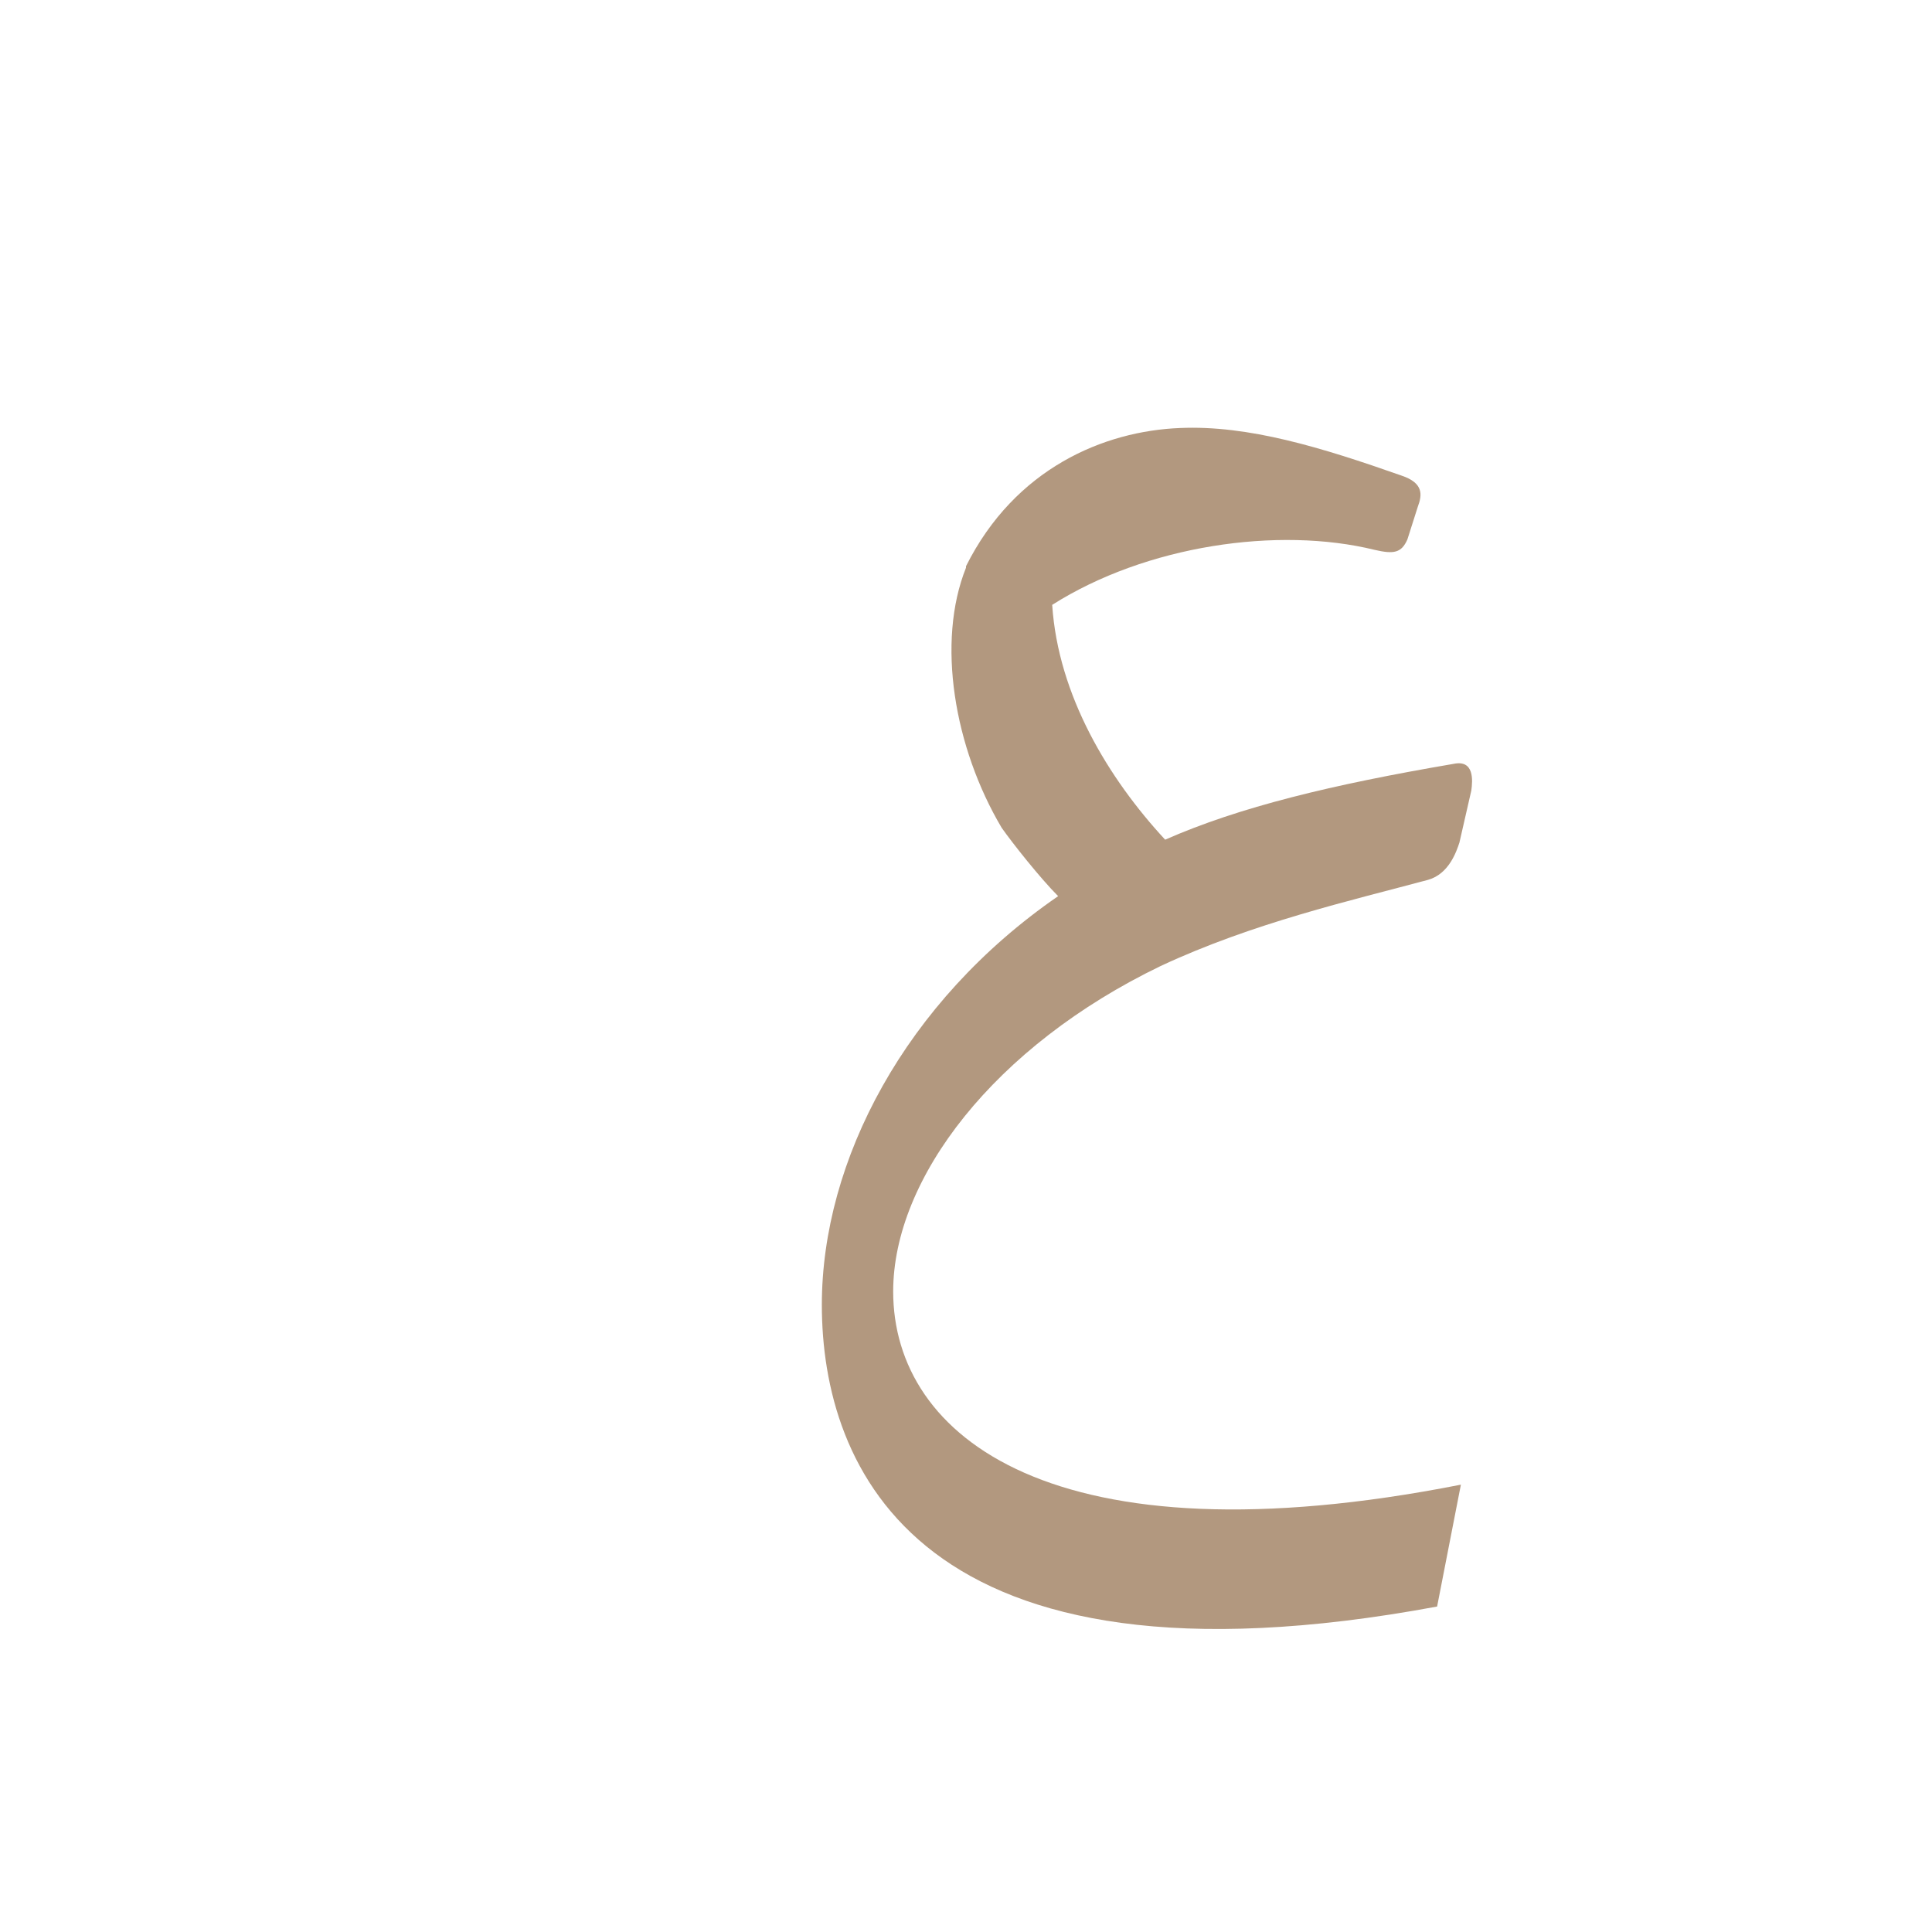
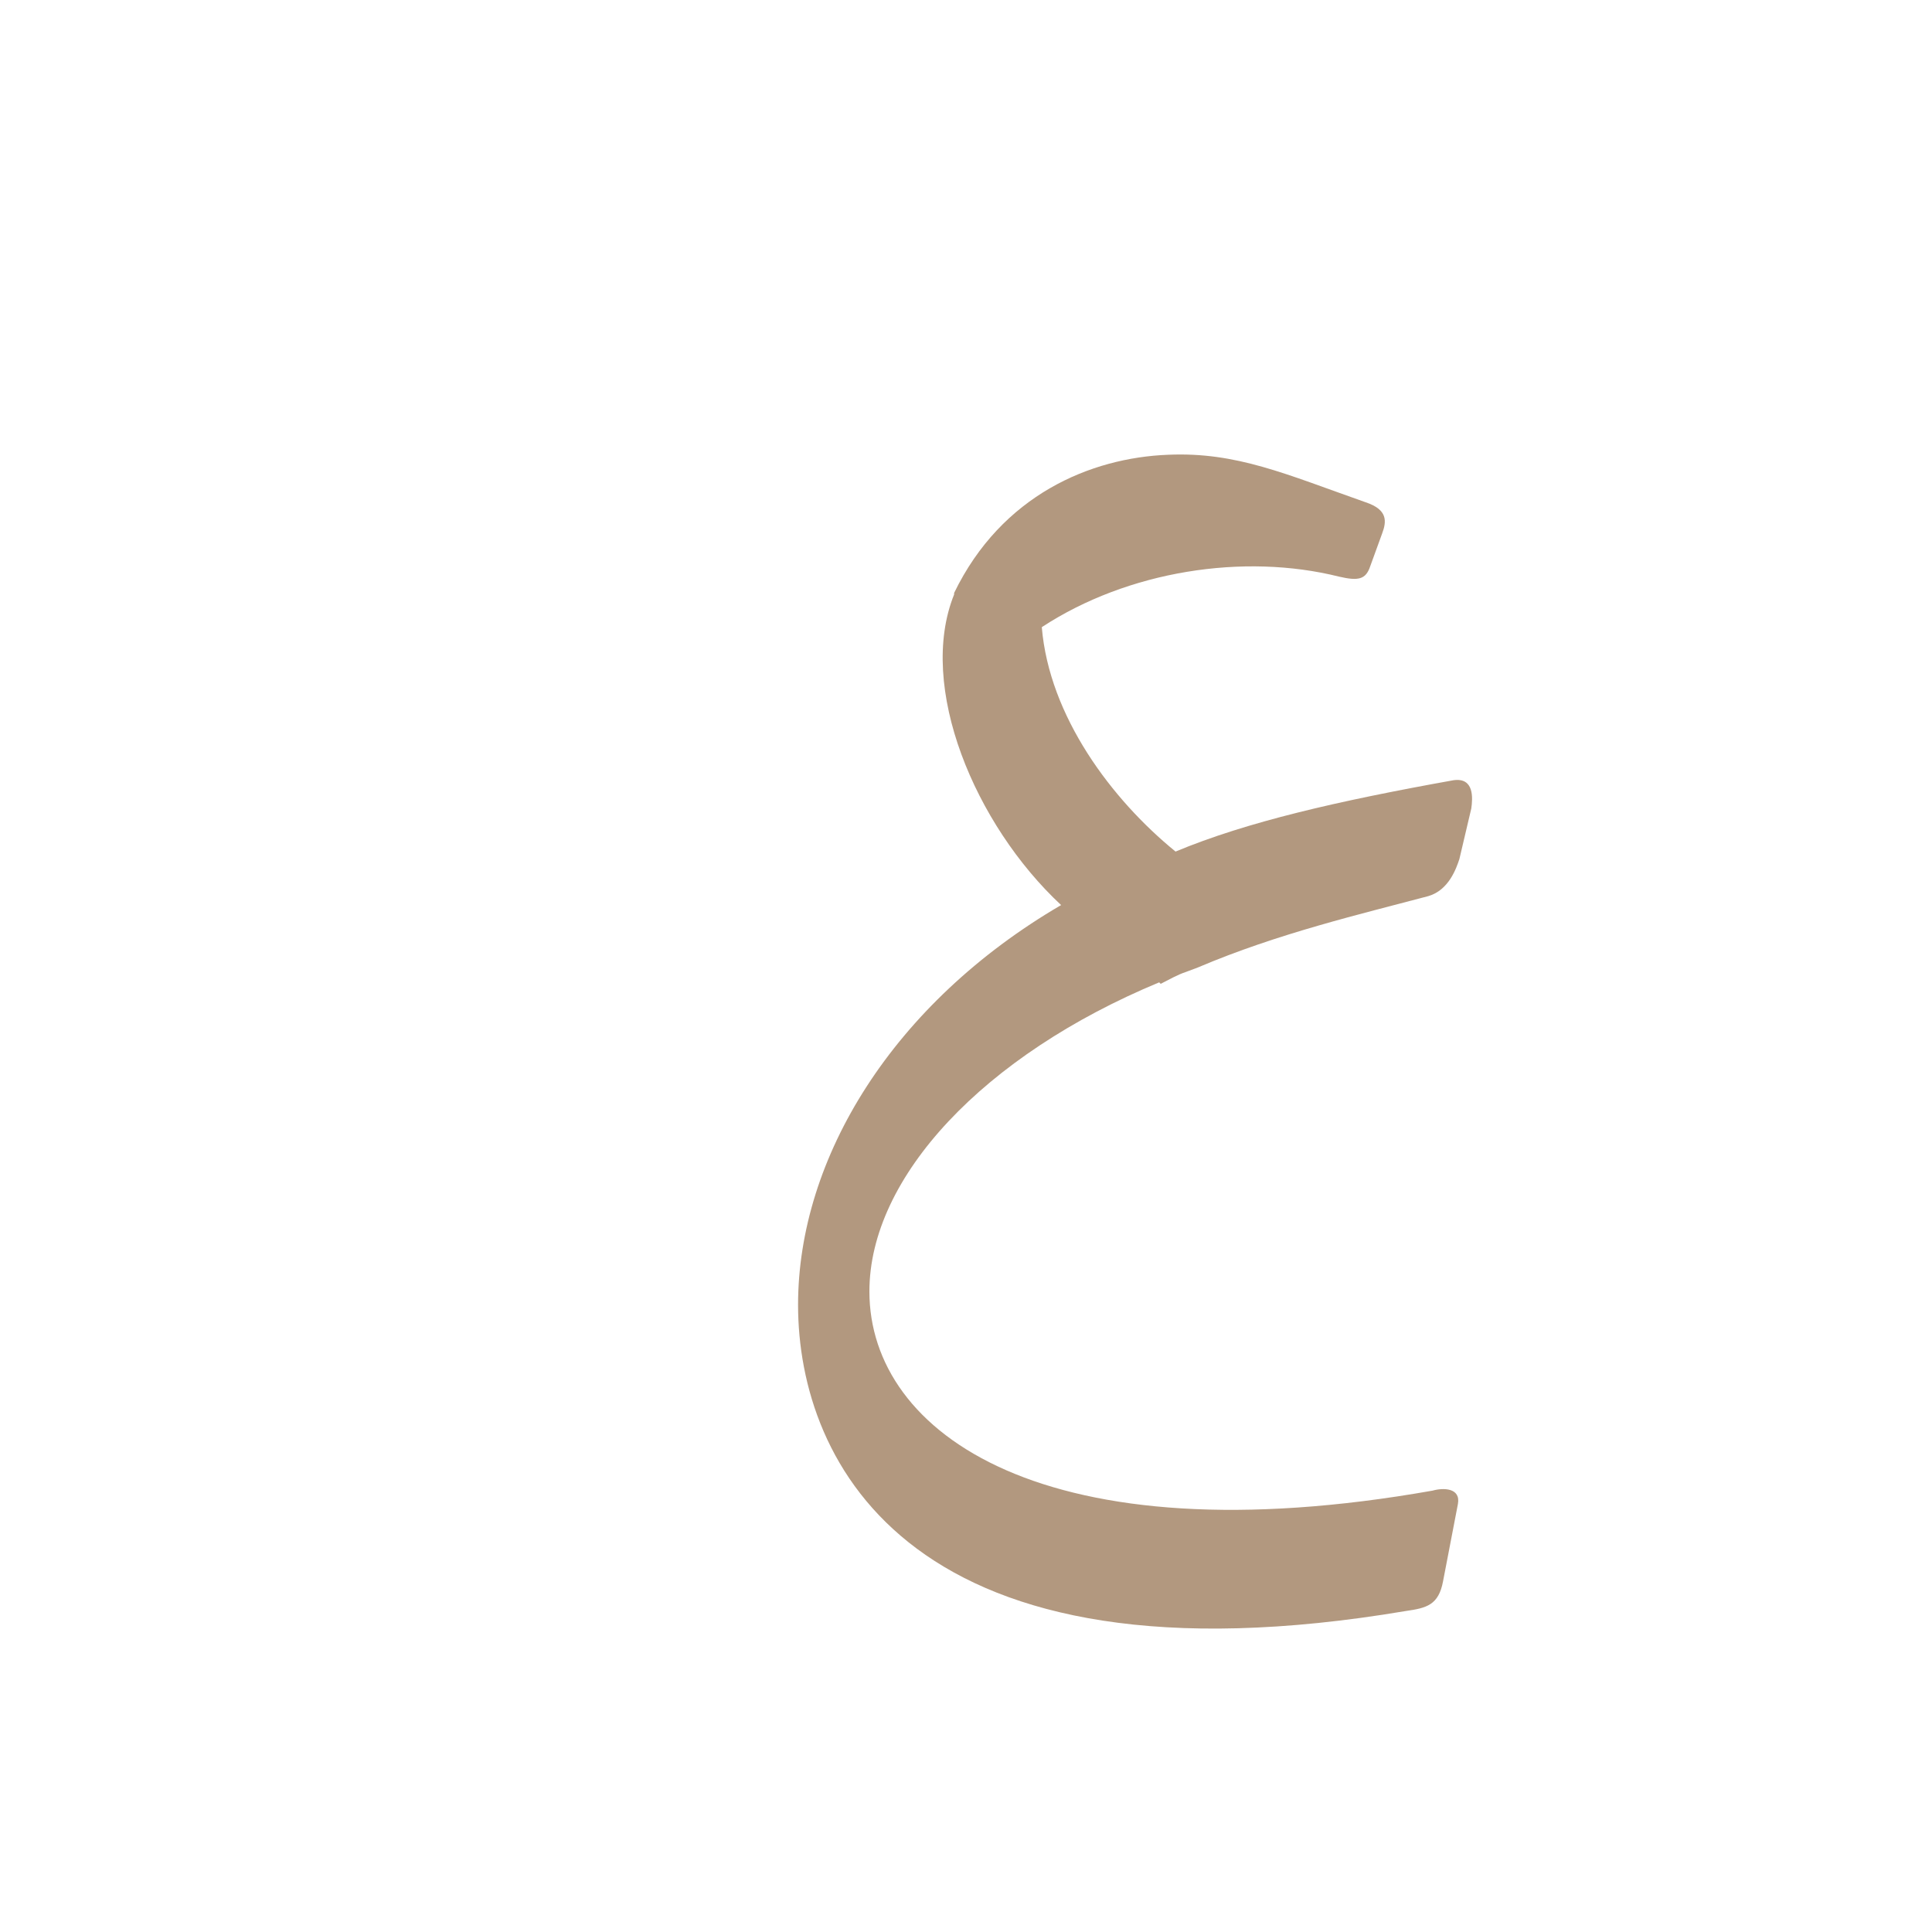
<svg xmlns="http://www.w3.org/2000/svg" xml:space="preserve" width="1300px" height="1300px" version="1.0" style="shape-rendering:geometricPrecision; text-rendering:geometricPrecision; image-rendering:optimizeQuality; fill-rule:evenodd; clip-rule:evenodd" viewBox="0 0 1300 1056">
  <defs>
    <style type="text/css">
   
    .fil0 {fill:#663300;fill-opacity:0.502}
    .fil2 {fill:#CC9933;fill-opacity:0.502}
    .fil1 {fill:#FF9933;fill-opacity:0.502}
   
  </style>
  </defs>
  <g id="_100:master" visibility="hidden">
    <path class="fil0" d="M744 460l22 76c75,-37 130,-51 176,-64 18,-5 18,-12 20,-19l8 -31c2,-7 3,-20 -11,-19 -55,6 -170,40 -215,57z" />
    <path class="fil1" d="M781 528l-22 -75c-133,69 -206,193 -206,303 0,109 64,268 414,203l16 -82c-274,54 -382,-32 -382,-130 0,-76 68,-165 180,-219z" />
    <path class="fil2" d="M698 307c50,-39 125,-61 213,-44 7,2 14,0 16,-7l8 -22c1,-4 3,-14 -5,-19 -69,-46 -178,-53 -239,10 -40,40 -54,90 -53,138 2,57 27,112 59,145l73 -45c-36,-23 -68,-82 -72,-156z" />
  </g>
  <g id="Layer_x0020_1">
-     <path class="fil0" d="M781 528c-112,54 -180,143 -180,219 0,98 108,184 382,130l-16 82c-350,65 -414,-94 -414,-203 0,-97 56,-204 159,-275 -12,-12 -31,-36 -38,-46 -32,-54 -44,-125 -24,-175l0 0 0 -1c33,-66 93,-91 144,-93 46,-2 95,13 149,32 15,5 14,13 11,21l-7 22c-4,9 -9,10 -22,7 -65,-16 -154,-3 -217,37 4,61 38,117 76,158 50,-22 112,-37 194,-51 14,-3 13,11 12,18l-8 35c-2,6 -7,21 -21,25 -52,14 -118,29 -180,58z" />
+     <path class="fil0" d="M780 539c-118,49 -195,131 -195,208 0,96 119,180 379,134 7,-2 19,-2 17,9l-10 52c-3,16 -11,18 -25,20 -332,56 -409,-99 -409,-206 0,-99 64,-203 177,-269 -58,-54 -97,-147 -72,-209l0 -1 0 0c32,-66 92,-91 144,-93 46,-2 79,13 133,32 15,5 14,13 11,21l-8 22c-3,9 -8,10 -21,7 -64,-16 -142,-4 -200,34 5,60 47,116 90,151 48,-20 109,-34 187,-48 14,-2 13,12 12,19l-8 34c-2,6 -7,21 -21,25 -45,12 -101,25 -155,48l0 0 -8 3c-6,2 -11,5 -17,8l-1 -1z" />
  </g>
</svg>
